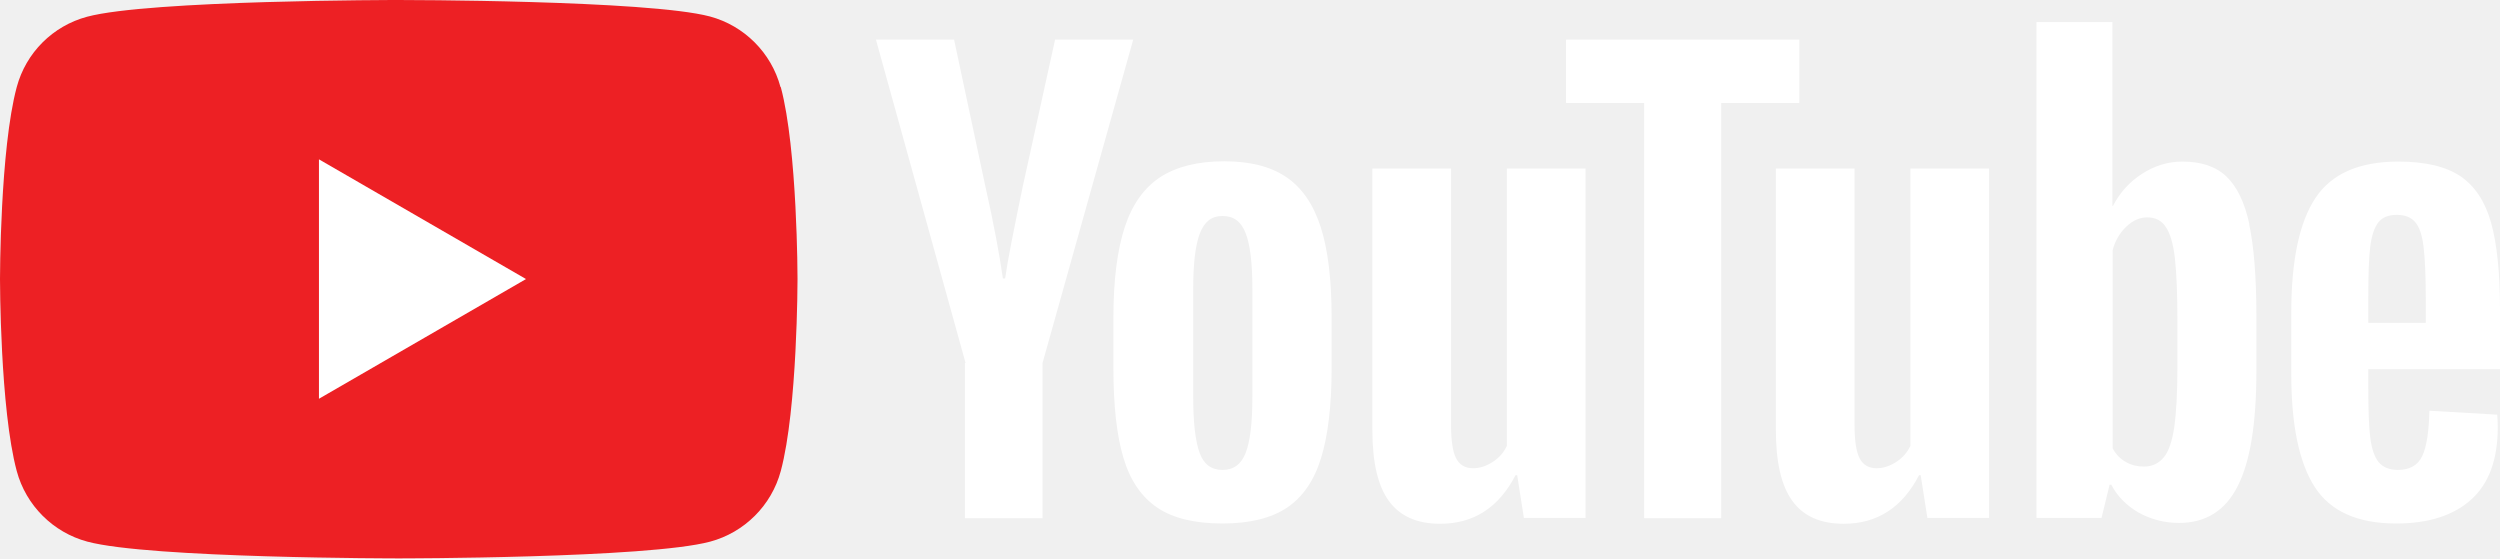
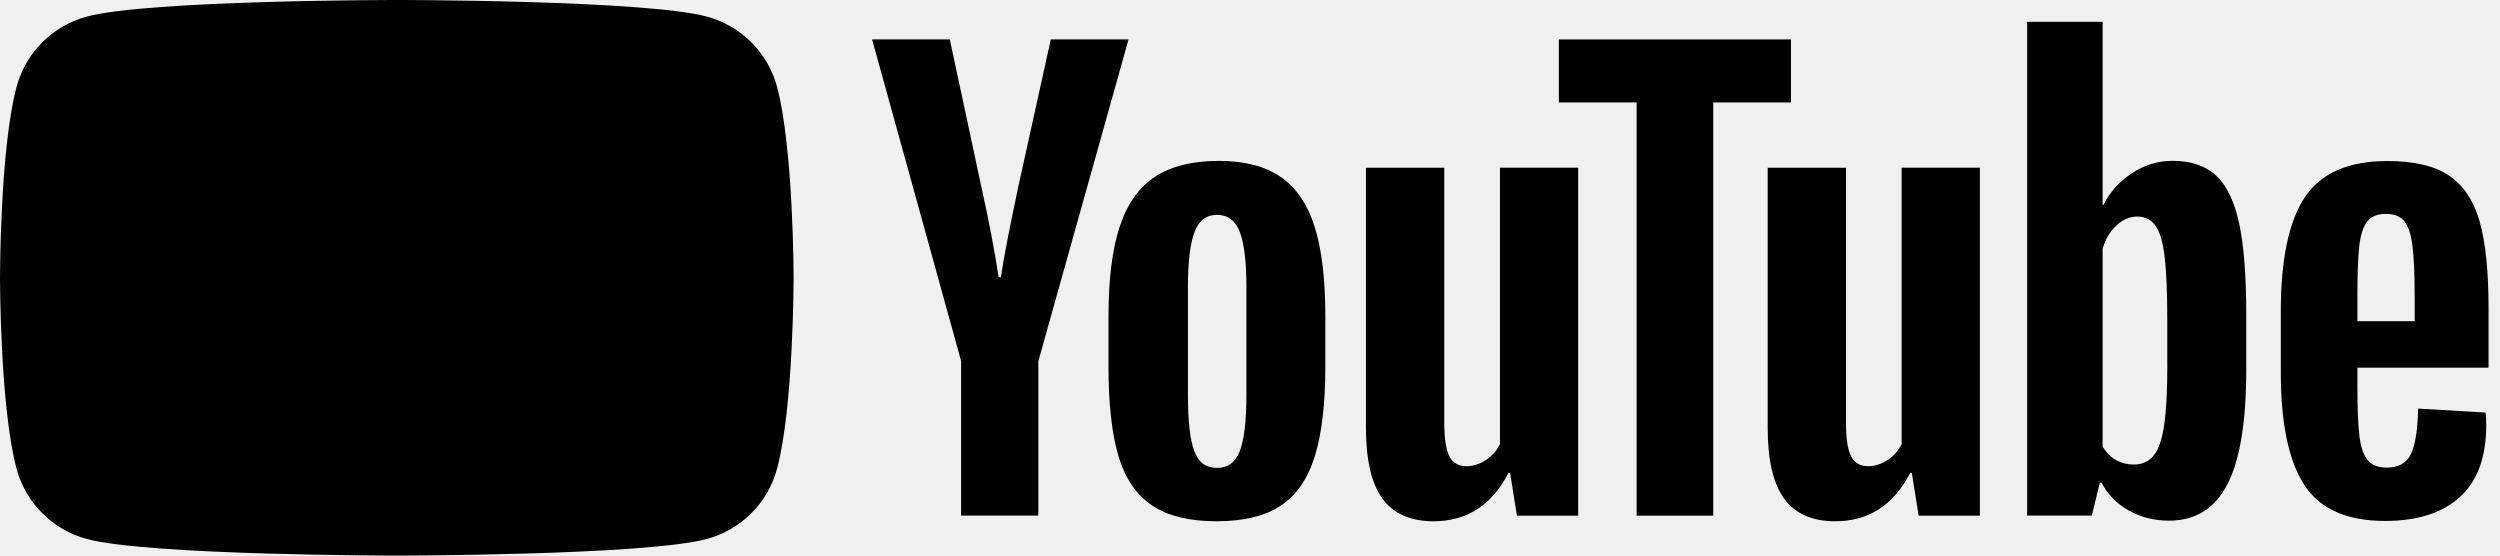
- <svg xmlns="http://www.w3.org/2000/svg" data-name="Layer 2" viewBox="0 0 89.59 20">
-   <g data-name="Layer 1">
-     <path d="M27.97 3.12c-.33-1.23-1.3-2.2-2.53-2.53C23.22 0 14.28 0 14.28 0S5.35 0 3.12.6A3.565 3.565 0 0 0 .6 3.12C0 5.35 0 10 0 10s0 4.65.6 6.88c.33 1.23 1.3 2.2 2.53 2.53 2.23.6 11.16.6 11.16.6s8.93 0 11.16-.6c1.23-.33 2.2-1.3 2.53-2.53.6-2.23.6-6.88.6-6.88s0-4.65-.6-6.88Z" style="fill:#ed2024" />
-     <path d="M11.43 14.29 18.85 10l-7.42-4.29v8.58Z" style="fill:#fff" />
-     <path d="M34.6 13 31.39 1.42h2.8l1.12 5.25c.29 1.29.5 2.4.63 3.31h.08c.09-.65.31-1.75.63-3.29l1.16-5.27h2.8l-3.25 11.59v5.56h-2.78v-5.56ZM41.47 18.19c-.56-.38-.97-.97-1.21-1.78-.24-.8-.36-1.87-.36-3.21v-1.82c0-1.35.14-2.43.41-3.25.27-.82.7-1.41 1.28-1.79.58-.37 1.34-.56 2.28-.56s1.67.19 2.23.57c.56.38.97.98 1.23 1.79s.39 1.89.39 3.24v1.82c0 1.34-.13 2.41-.38 3.22s-.66 1.4-1.23 1.78c-.56.37-1.33.56-2.3.56-1 0-1.78-.19-2.34-.57Zm3.17-1.96c.16-.41.24-1.07.24-2v-3.9c0-.9-.08-1.56-.24-1.97-.16-.42-.43-.62-.83-.62s-.65.21-.81.62c-.16.42-.24 1.07-.24 1.97v3.9c0 .93.08 1.59.23 2 .15.41.42.61.82.61s.67-.2.83-.61ZM56.82 18.56h-2.21l-.24-1.53h-.06c-.6 1.16-1.5 1.74-2.7 1.74-.83 0-1.44-.27-1.84-.82-.4-.55-.59-1.4-.59-2.55V6.04H52v9.19c0 .56.06.96.18 1.19.12.24.33.36.61.36.24 0 .48-.08.71-.23.23-.15.39-.34.5-.57V6.04h2.82v12.53Z" style="fill:#fff" />
-     <path d="M64.48 3.69h-2.8v14.88h-2.76V3.69h-2.8V1.42h8.36v2.27Z" style="fill:#fff" />
-     <path d="M71.28 18.56h-2.21l-.24-1.53h-.06c-.6 1.16-1.5 1.74-2.7 1.74-.83 0-1.44-.27-1.84-.82-.4-.55-.59-1.4-.59-2.55V6.04h2.82v9.19c0 .56.06.96.18 1.19.12.24.33.36.61.36.24 0 .48-.08.71-.23.23-.15.39-.34.5-.57V6.04h2.82v12.53ZM80.61 8.04c-.17-.79-.45-1.36-.83-1.72-.38-.36-.91-.53-1.57-.53-.52 0-1 .15-1.45.44-.45.29-.8.68-1.04 1.15h-.02V.79h-2.72v17.77h2.33l.29-1.19h.06c.22.42.55.75.98 1 .44.24.92.37 1.45.37.95 0 1.66-.44 2.1-1.32.45-.88.67-2.25.67-4.12v-1.98c0-1.4-.09-2.5-.26-3.29Zm-2.58 5.11c0 .91-.04 1.63-.11 2.14-.08.52-.2.89-.38 1.1-.18.22-.42.33-.71.33-.23 0-.45-.05-.64-.16-.2-.11-.36-.27-.48-.49V8.96c.09-.34.26-.62.49-.84.23-.22.48-.33.75-.33.29 0 .51.11.66.34.16.23.27.6.33 1.13.06.53.09 1.29.09 2.27v1.62ZM84.87 13.87c0 .8.02 1.41.07 1.81.05.4.15.69.3.88.15.18.38.28.69.28.42 0 .71-.16.87-.49.16-.33.24-.87.26-1.63l2.43.14c.01.11.02.26.02.45 0 1.16-.32 2.02-.95 2.59-.63.57-1.53.86-2.69.86-1.39 0-2.36-.44-2.92-1.31-.56-.87-.84-2.22-.84-4.05v-2.19c0-1.88.29-3.25.87-4.12.58-.87 1.57-1.3 2.97-1.3.97 0 1.71.18 2.23.53.52.36.88.91 1.09 1.66.21.75.32 1.79.32 3.11v2.14h-4.72v.63Zm.36-5.9c-.14.18-.24.47-.29.87-.05.4-.07 1.01-.07 1.83v.9h2.06v-.9c0-.8-.03-1.41-.08-1.83-.05-.42-.15-.71-.3-.88-.14-.17-.36-.26-.66-.26-.3 0-.52.09-.66.27Z" style="fill:#fff" />
-   </g>
+ <svg viewBox="0 0 90 20" className="fill-white" height="20px" width="90px">
+   <path d="M27.973 3.123C27.643 1.893 26.677 0.927 25.447 0.597C23.22 2.24288e-07 14.285 0 14.285 0C14.285 0 5.35 2.24288e-07 3.123 0.597C1.893 0.927 0.927 1.893 0.597 3.123C2.24288e-07 5.35 0 10 0 10C0 10 2.24288e-07 14.65 0.597 16.877C0.927 18.107 1.893 19.073 3.123 19.403C5.35 20 14.285 20 14.285 20C14.285 20 23.22 20 25.447 19.403C26.677 19.073 27.643 18.107 27.973 16.877C28.57 14.65 28.57 10 28.57 10C28.57 10 28.568 5.35 27.973 3.123Z" />
+   <path d="M11.425 14.285L18.848 10L11.425 5.715V14.285Z" />
+   <path d="M34.602 13.004L31.395 1.418H34.193L35.317 6.67C35.604 7.964 35.814 9.067 35.95 9.979H36.032C36.126 9.325 36.338 8.229 36.665 6.689L37.829 1.418H40.628L37.38 13.004V18.561H34.6V13.004H34.602Z" className="fill-white" />
+   <path d="M41.47 18.194C40.905 17.813 40.503 17.22 40.263 16.416C40.026 15.611 39.906 14.544 39.906 13.208V11.39C39.906 10.042 40.042 8.958 40.315 8.142C40.588 7.326 41.014 6.729 41.592 6.355C42.171 5.981 42.93 5.792 43.871 5.792C44.798 5.792 45.538 5.983 46.098 6.364C46.656 6.745 47.065 7.342 47.323 8.151C47.582 8.963 47.712 10.042 47.712 11.39V13.208C47.712 14.544 47.584 15.616 47.333 16.425C47.081 17.236 46.672 17.829 46.108 18.203C45.543 18.577 44.776 18.765 43.81 18.765C42.813 18.767 42.034 18.575 41.47 18.194ZM44.635 16.232C44.791 15.823 44.87 15.158 44.87 14.231V10.329C44.87 9.431 44.793 8.772 44.635 8.358C44.478 7.942 44.203 7.735 43.807 7.735C43.426 7.735 43.156 7.942 43.001 8.358C42.843 8.775 42.766 9.431 42.766 10.329V14.231C42.766 15.158 42.841 15.825 42.991 16.232C43.142 16.642 43.412 16.846 43.807 16.846C44.203 16.846 44.478 16.642 44.635 16.232Z" className="fill-white" />
+   <path d="M56.815 18.563H54.609L54.365 17.03H54.304C53.704 18.187 52.806 18.766 51.606 18.766C50.776 18.766 50.162 18.493 49.767 17.95C49.372 17.404 49.174 16.553 49.174 15.396V6.038H51.994V15.231C51.994 15.791 52.055 16.188 52.178 16.426C52.3 16.663 52.505 16.783 52.791 16.783C53.036 16.783 53.271 16.708 53.497 16.557C53.723 16.407 53.887 16.216 53.998 15.986V6.035H56.815V18.563Z" className="fill-white" />
+   <path d="M64.475 3.688H61.677V18.563H58.918V3.688H56.119V1.42H64.475V3.688Z" className="fill-white" />
+   <path d="M71.277 18.563H69.071L68.826 17.03H68.765C68.165 18.187 67.267 18.766 66.067 18.766C65.237 18.766 64.624 18.493 64.228 17.95C63.833 17.404 63.636 16.553 63.636 15.396V6.038H66.456V15.231C66.456 15.791 66.517 16.188 66.639 16.426C66.761 16.663 66.966 16.783 67.253 16.783C67.497 16.783 67.733 16.708 67.958 16.557C68.184 16.407 68.349 16.216 68.459 15.986V6.035H71.277V18.563Z" className="fill-white" />
+   <path d="M80.609 8.039C80.437 7.248 80.162 6.677 79.781 6.322C79.4 5.967 78.876 5.79 78.208 5.79C77.69 5.79 77.206 5.936 76.757 6.23C76.308 6.524 75.959 6.907 75.715 7.385H75.694V0.786H72.977V18.561H75.306L75.593 17.375H75.654C75.872 17.799 76.199 18.13 76.634 18.377C77.07 18.622 77.554 18.744 78.085 18.744C79.038 18.744 79.741 18.305 80.19 17.427C80.64 16.548 80.865 15.177 80.865 13.309V11.327C80.865 9.927 80.778 8.829 80.609 8.039ZM78.024 13.149C78.024 14.062 77.987 14.777 77.911 15.294C77.836 15.812 77.712 16.181 77.533 16.397C77.356 16.616 77.117 16.724 76.818 16.724C76.585 16.724 76.371 16.67 76.173 16.559C75.976 16.451 75.816 16.287 75.694 16.07V8.961C75.788 8.62 75.952 8.342 76.185 8.123C76.416 7.905 76.67 7.796 76.94 7.796C77.227 7.796 77.448 7.909 77.603 8.133C77.761 8.359 77.869 8.735 77.93 9.266C77.991 9.798 78.022 10.553 78.022 11.534V13.149H78.024Z" className="fill-white" />
+   <path d="M84.866 13.871C84.866 14.675 84.889 15.278 84.936 15.68C84.983 16.082 85.082 16.374 85.233 16.559C85.383 16.743 85.614 16.834 85.926 16.834C86.347 16.834 86.639 16.67 86.794 16.343C86.952 16.016 87.037 15.47 87.051 14.709L89.482 14.852C89.496 14.96 89.504 15.111 89.504 15.301C89.504 16.458 89.186 17.324 88.553 17.895C87.921 18.467 87.025 18.754 85.868 18.754C84.478 18.754 83.504 18.319 82.947 17.446C82.387 16.573 82.109 15.226 82.109 13.401V11.214C82.109 9.335 82.399 7.961 82.977 7.096C83.556 6.23 84.546 5.797 85.95 5.797C86.916 5.797 87.66 5.974 88.177 6.329C88.695 6.684 89.059 7.234 89.271 7.985C89.482 8.735 89.588 9.77 89.588 11.091V13.236H84.866V13.871ZM85.223 7.968C85.08 8.144 84.986 8.434 84.936 8.836C84.889 9.238 84.866 9.847 84.866 10.666V11.564H86.928V10.666C86.928 9.861 86.9 9.252 86.846 8.836C86.792 8.42 86.693 8.128 86.55 7.956C86.406 7.787 86.185 7.7 85.886 7.7C85.585 7.702 85.364 7.792 85.223 7.968Z" className="fill-white" />
</svg>
